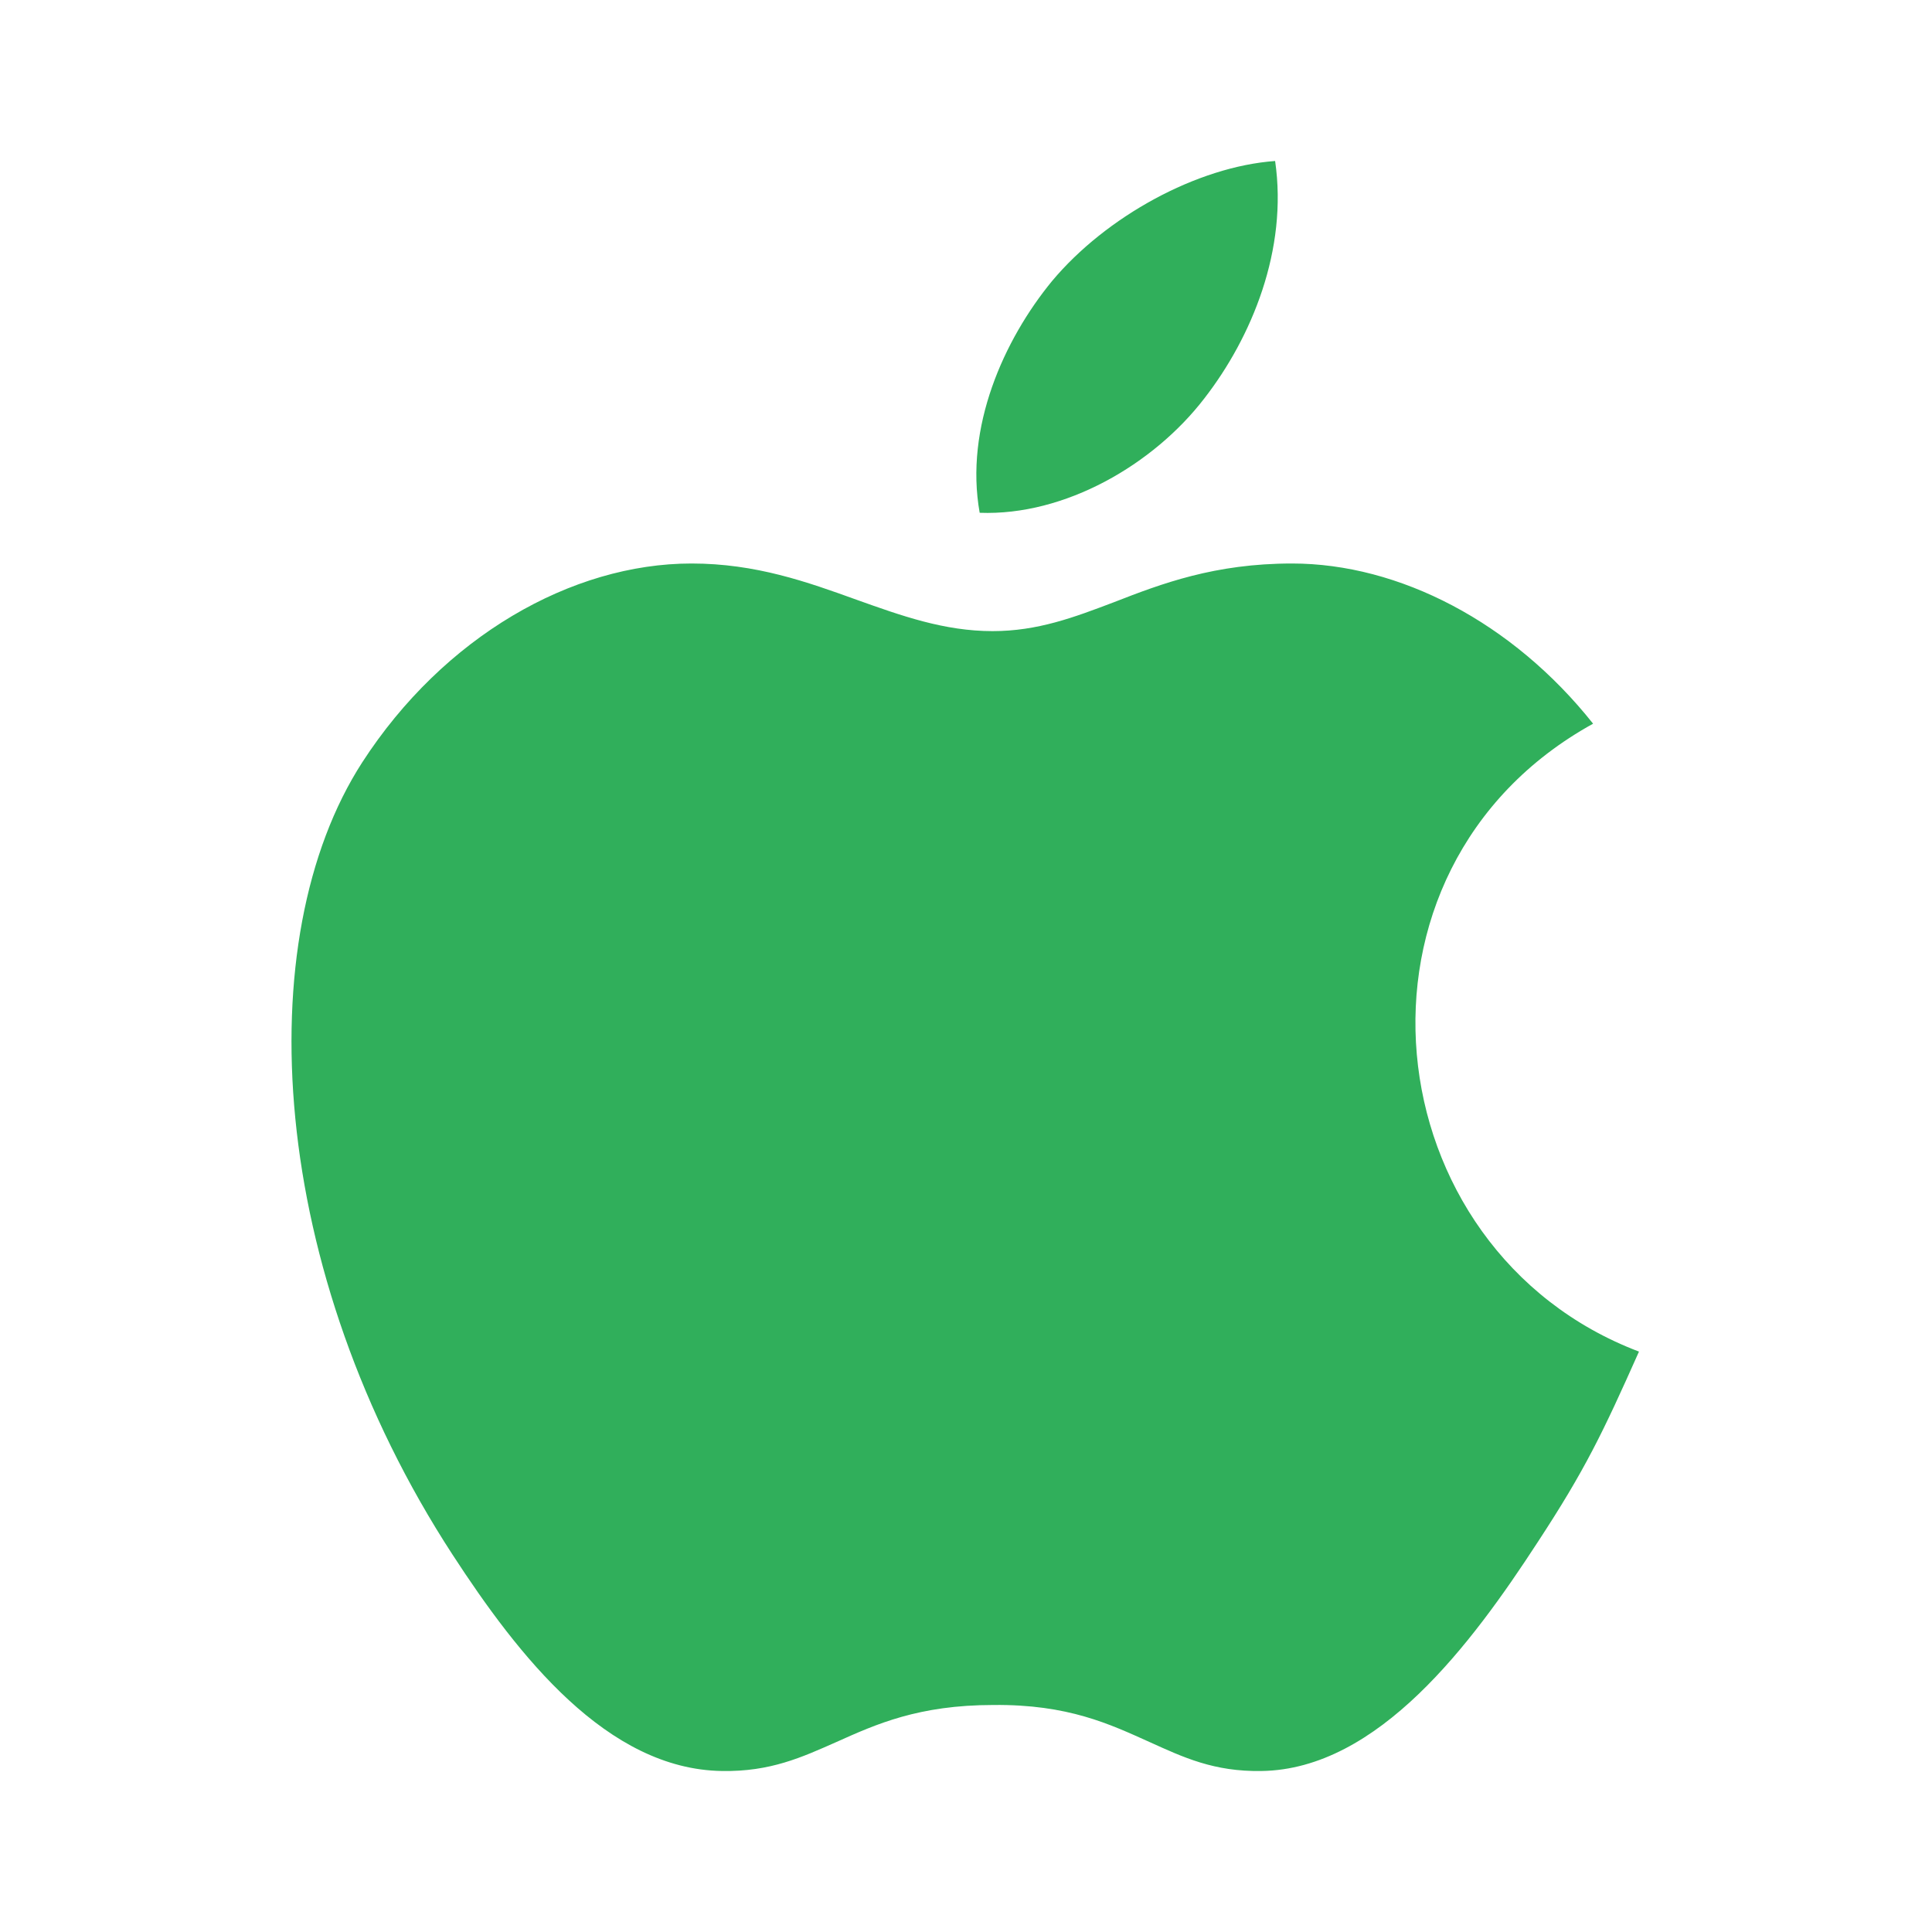
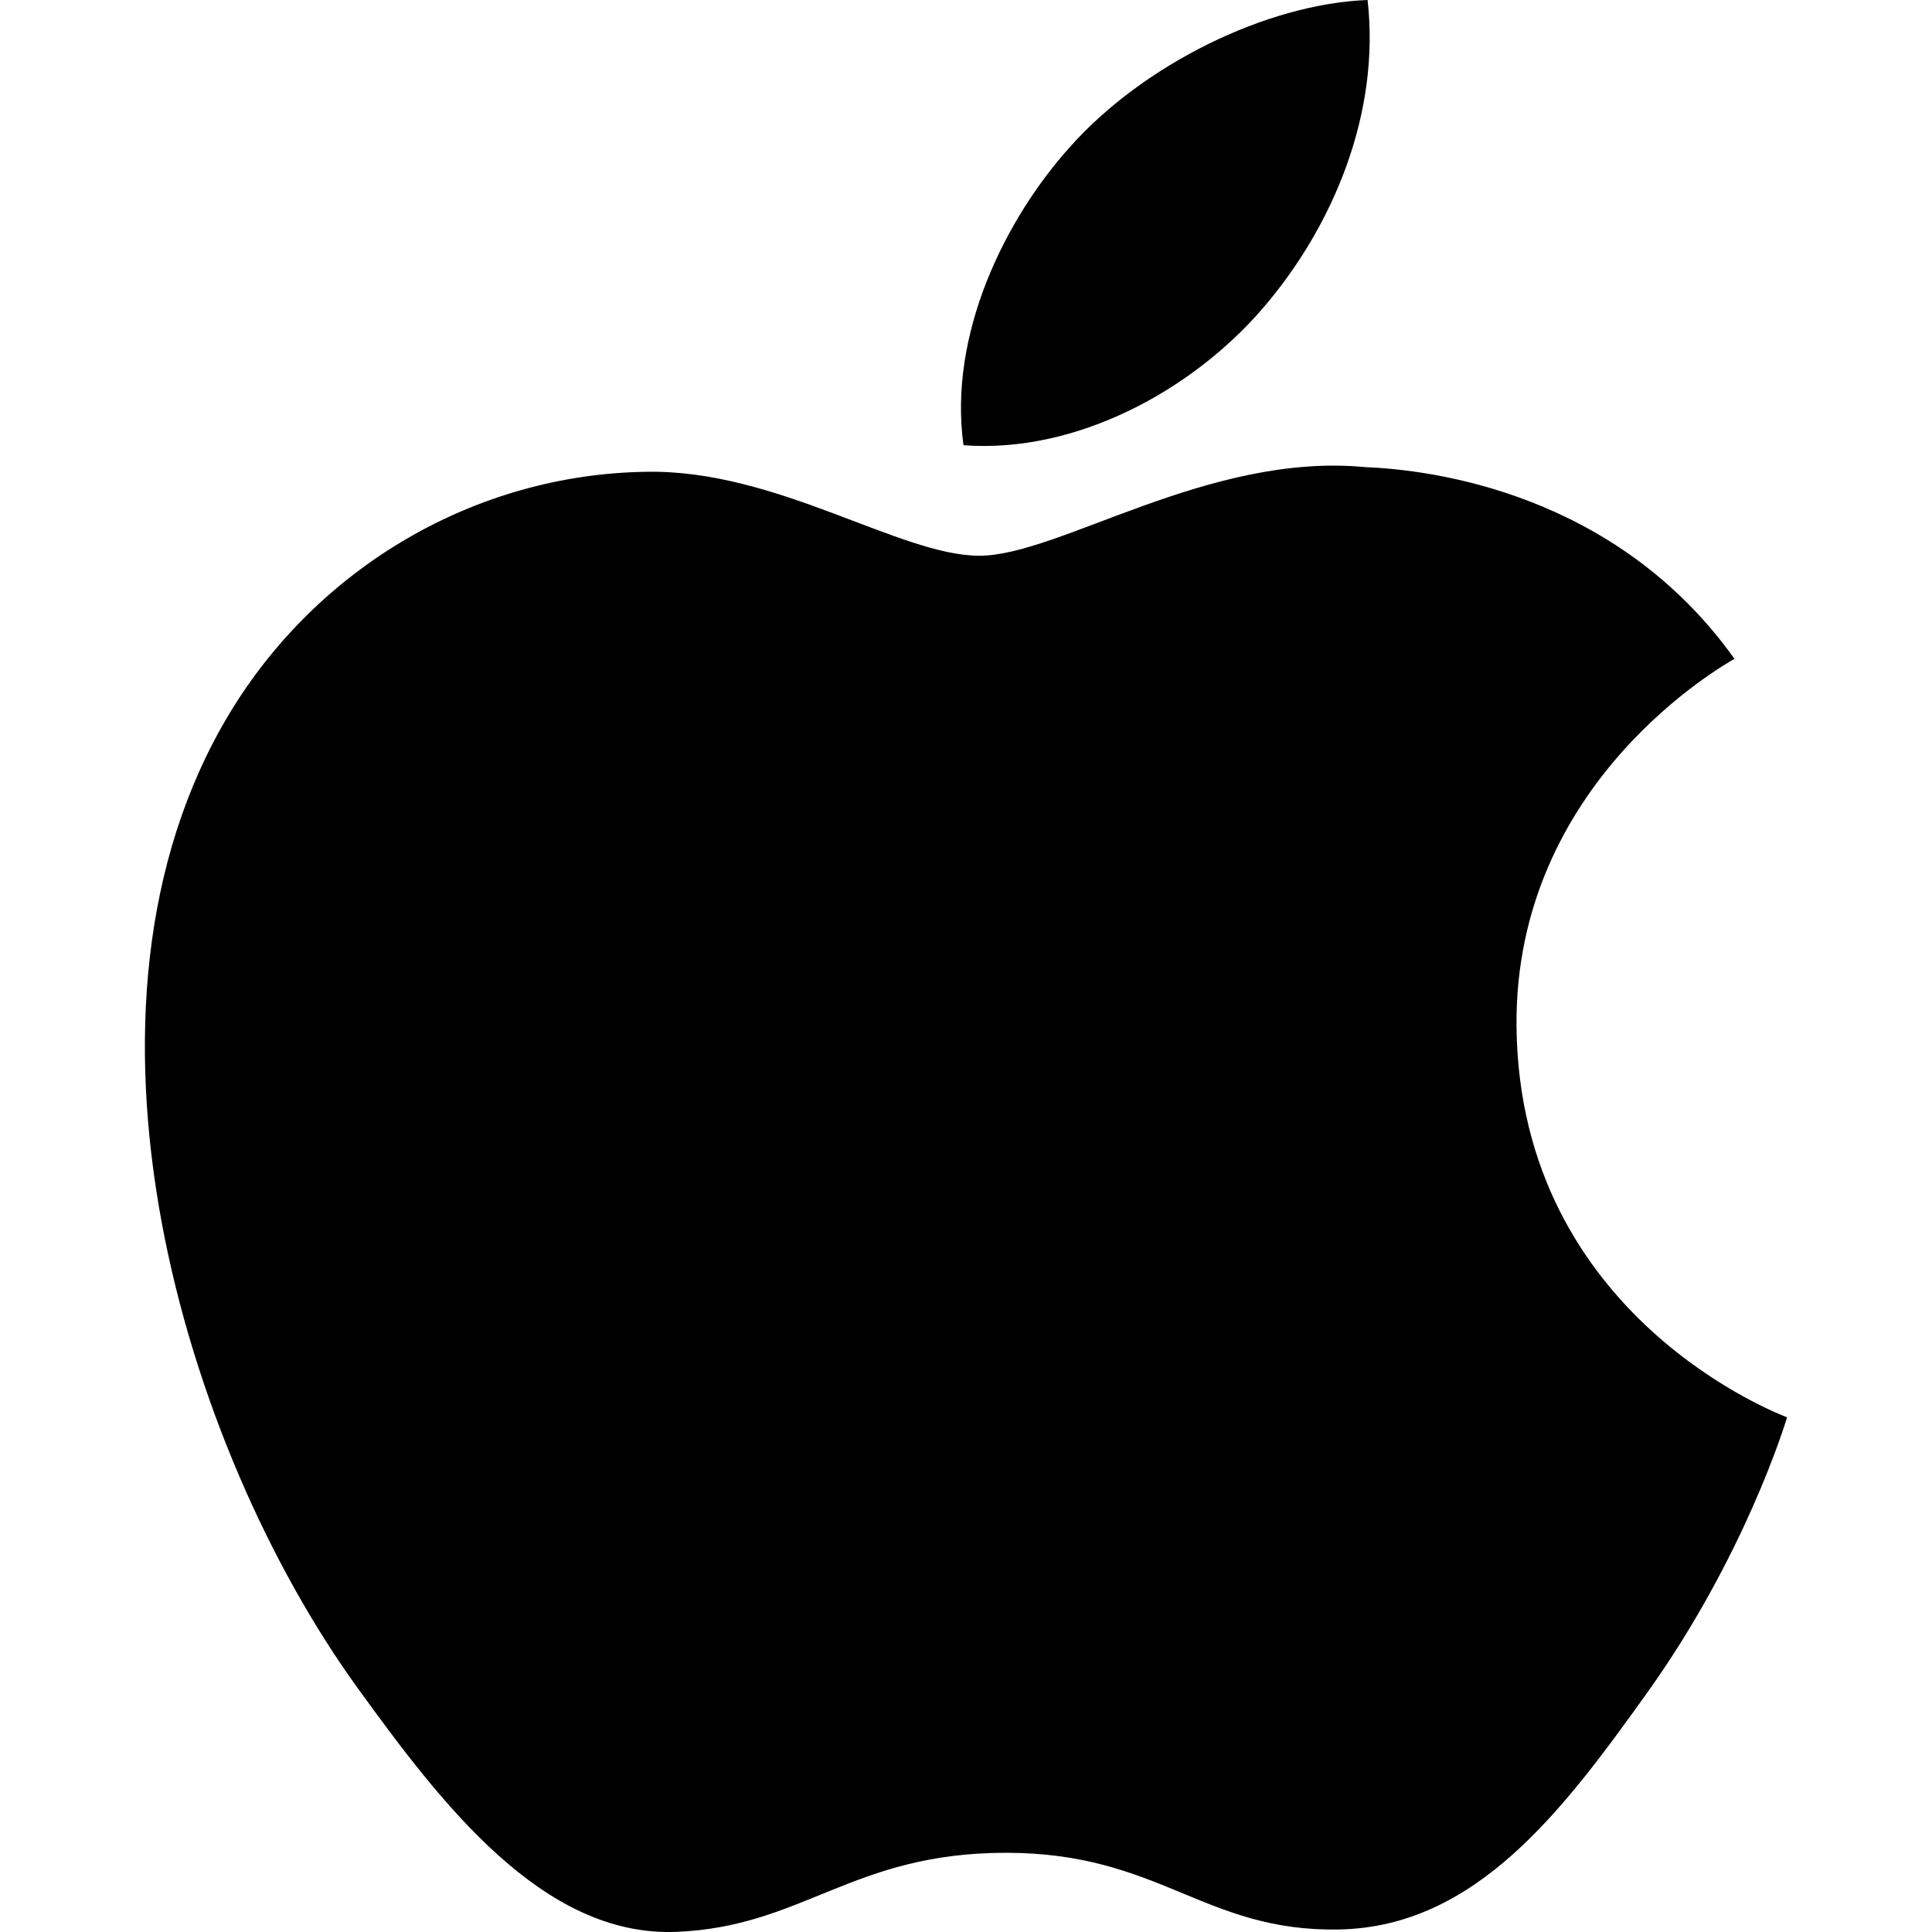
- <svg xmlns="http://www.w3.org/2000/svg" width="24" height="24" viewBox="0 0 24 24" fill="none">
-   <path fill-rule="evenodd" clip-rule="evenodd" d="M19.1 19.16C19.69 18.26 19.91 17.8 20.36 16.79C17.04 15.53 16.51 10.8 19.79 8.99C18.79 7.73 17.38 7 16.05 7C15.09 7 14.43 7.25 13.84 7.48C13.34 7.67 12.89 7.84 12.33 7.84C11.73 7.84 11.2 7.65 10.64 7.45C10.03 7.23 9.39 7 8.59 7C7.1 7 5.51 7.91 4.5 9.47C3.08 11.67 3.33 15.79 5.62 19.31C6.44 20.57 7.54 21.98 8.97 22C9.57 22.01 9.96 21.83 10.39 21.64C10.88 21.42 11.41 21.18 12.34 21.18C13.27 21.17 13.79 21.42 14.28 21.64C14.7 21.83 15.08 22.01 15.67 22C17.12 21.98 18.28 20.42 19.1 19.16Z" fill="#30AF5B" />
-   <path fill-rule="evenodd" clip-rule="evenodd" d="M15.84 2C16 3.1 15.55 4.19 14.96 4.95C14.33 5.77 13.23 6.41 12.17 6.37C11.98 5.31 12.47 4.22 13.07 3.49C13.74 2.69 14.87 2.07 15.84 2Z" fill="#30AF5B" />
+ <svg xmlns="http://www.w3.org/2000/svg" width="800px" height="800px" viewBox="-1.5 0 20 20" version="1.1">
+   <defs>
+ 
+ </defs>
+   <g id="Page-1" stroke="none" stroke-width="1" fill="none" fill-rule="evenodd">
+     <g id="Dribbble-Light-Preview" transform="translate(-102, -7439)" fill="#000000">
+       <g id="icons" transform="translate(56, 160)">
+         <path d="M57.571,7282.193 C58.3,7281.348 58.791,7280.171 58.657,7279 C57.606,7279.04 56.335,7279.671 55.582,7280.515 C54.905,7281.264 54.315,7282.461 54.474,7283.609 C55.646,7283.696 56.842,7283.039 57.571,7282.193 M60.199,7289.625 C60.228,7292.652 62.97,7293.659 63,7293.672 C62.978,7293.743 62.562,7295.107 61.556,7296.517 C60.685,7297.735 59.782,7298.948 58.36,7298.974 C56.962,7298.999 56.512,7298.18 54.913,7298.18 C53.316,7298.18 52.816,7298.948 51.494,7298.999 C50.12,7299.048 49.074,7297.681 48.197,7296.467 C46.403,7293.984 45.033,7289.45 46.873,7286.39 C47.788,7284.871 49.421,7283.908 51.194,7283.884 C52.542,7283.859 53.815,7284.753 54.639,7284.753 C55.464,7284.753 57.011,7283.678 58.637,7283.836 C59.317,7283.863 61.228,7284.099 62.455,7285.82 C62.356,7285.879 60.175,7287.095 60.199,7289.625" id="apple-[#173]">
+ 
+ </path>
+       </g>
+     </g>
+   </g>
</svg>
